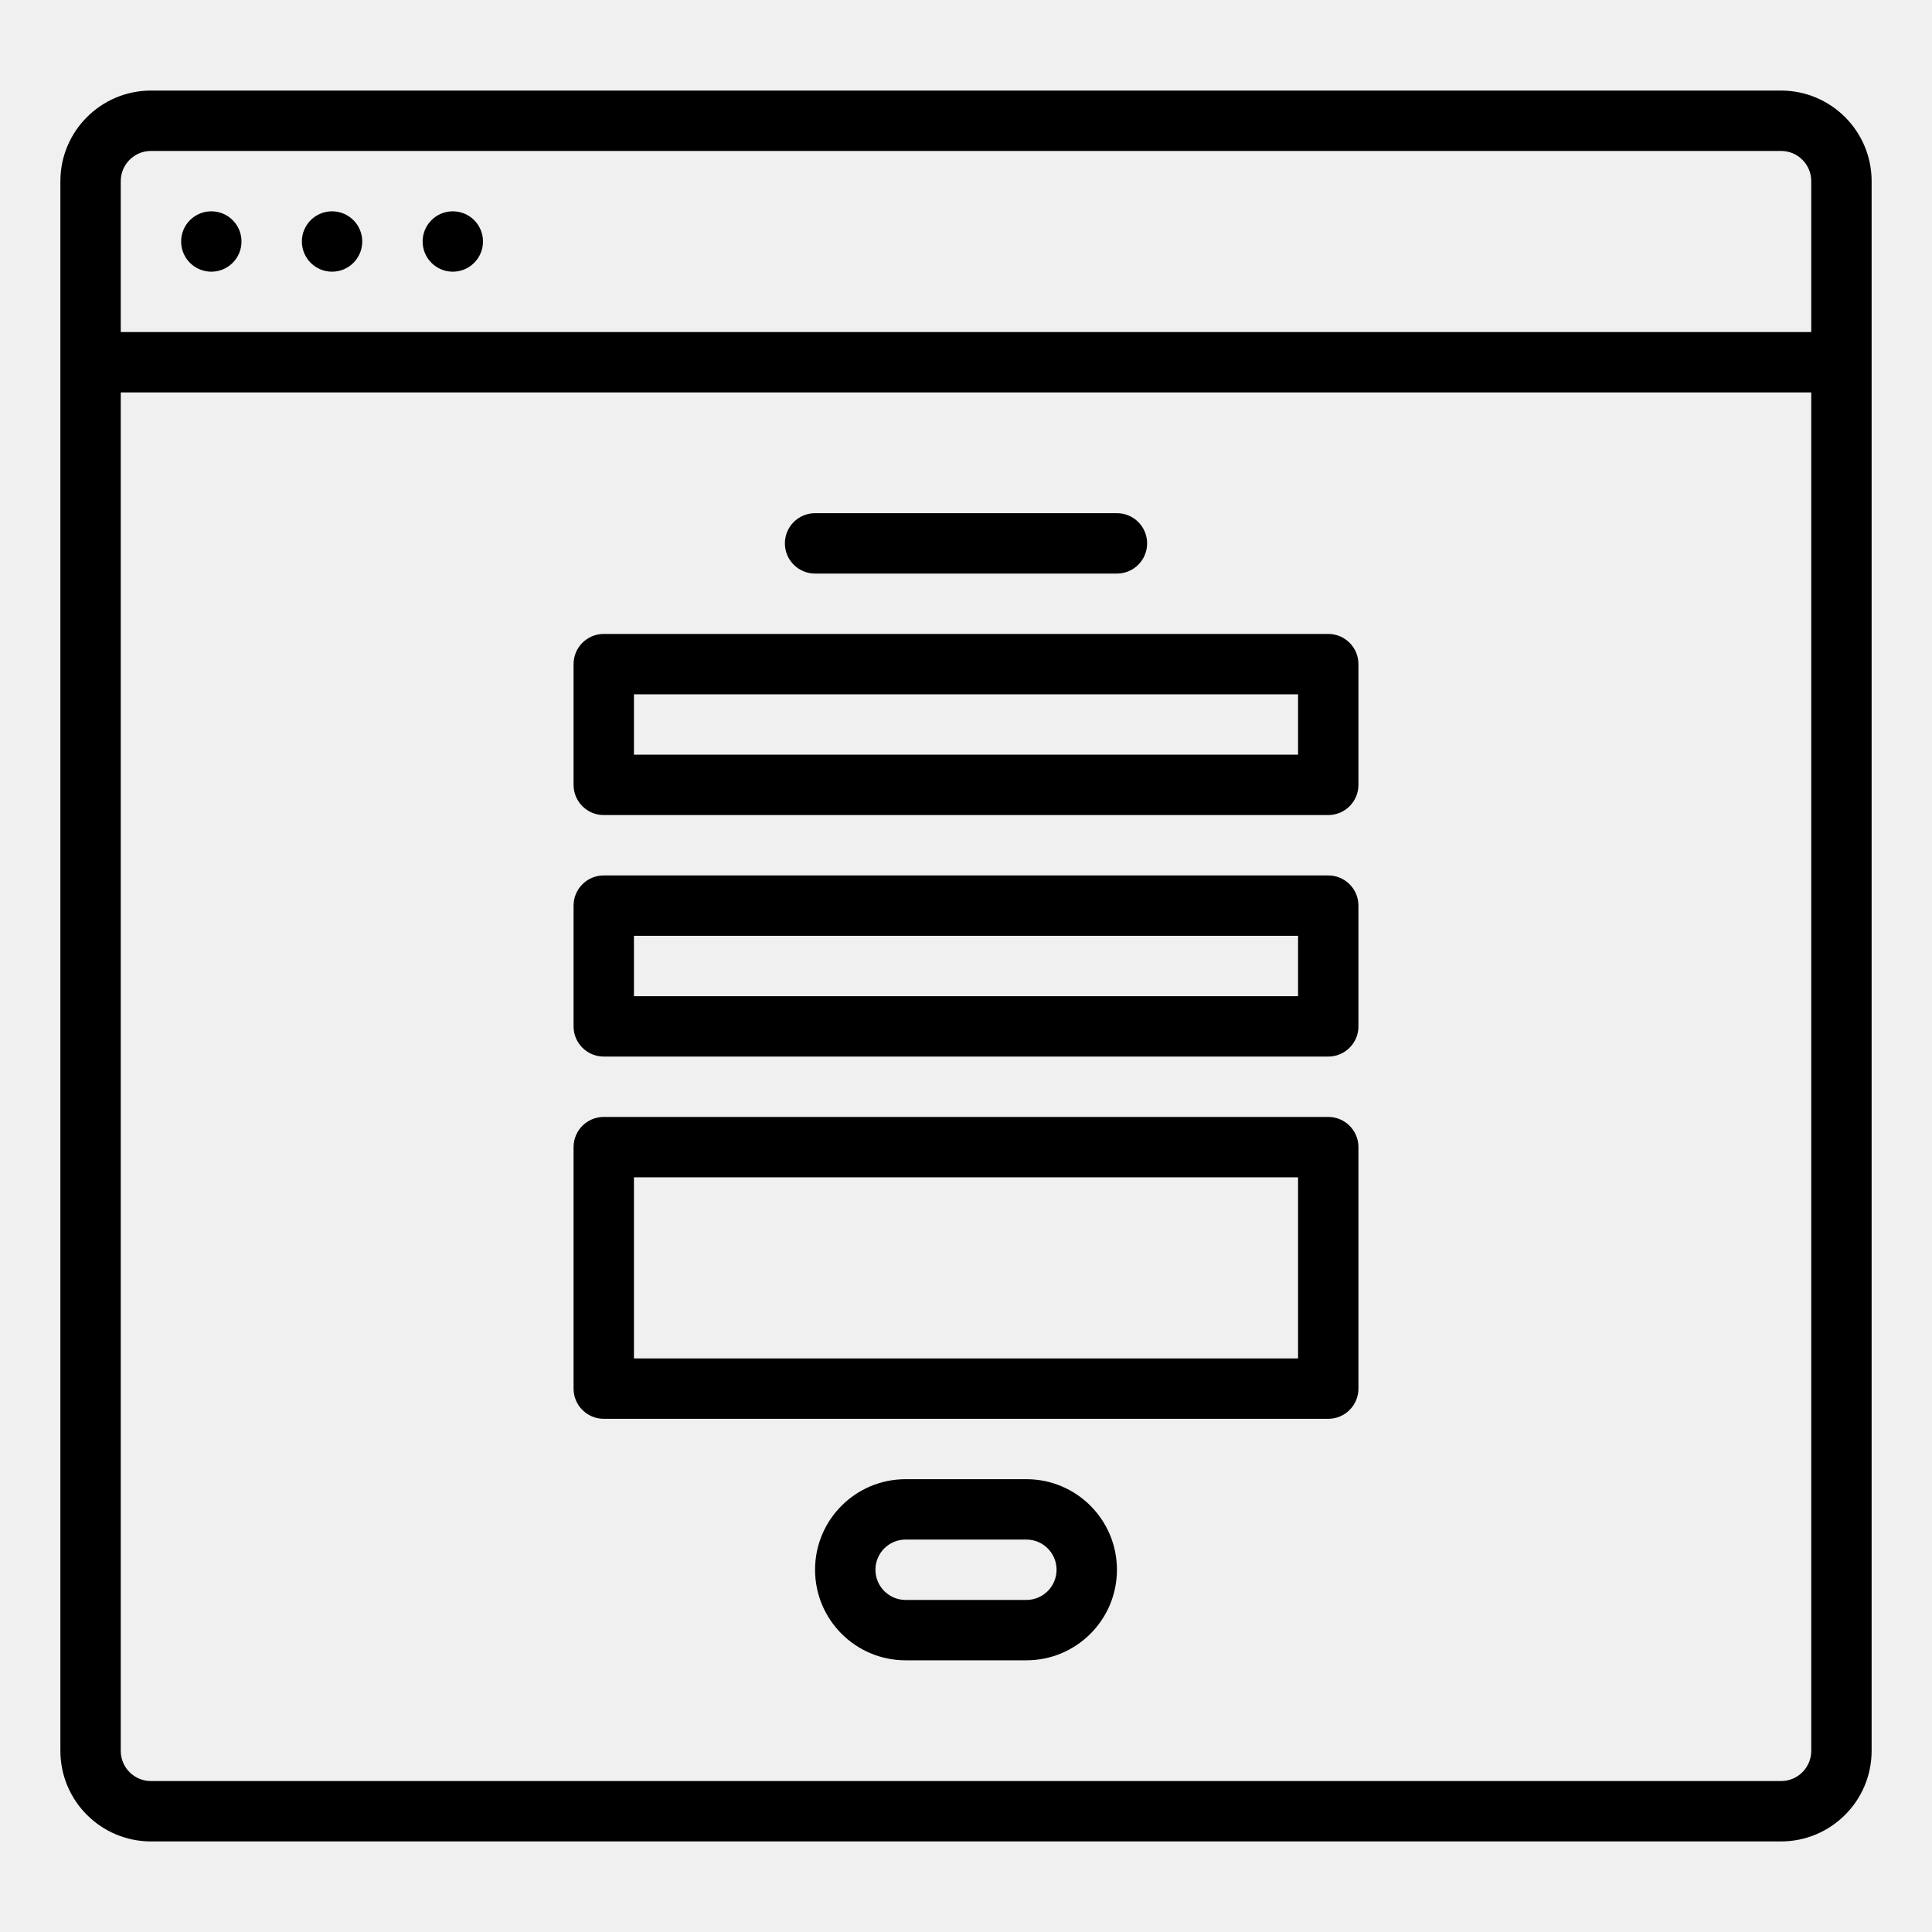
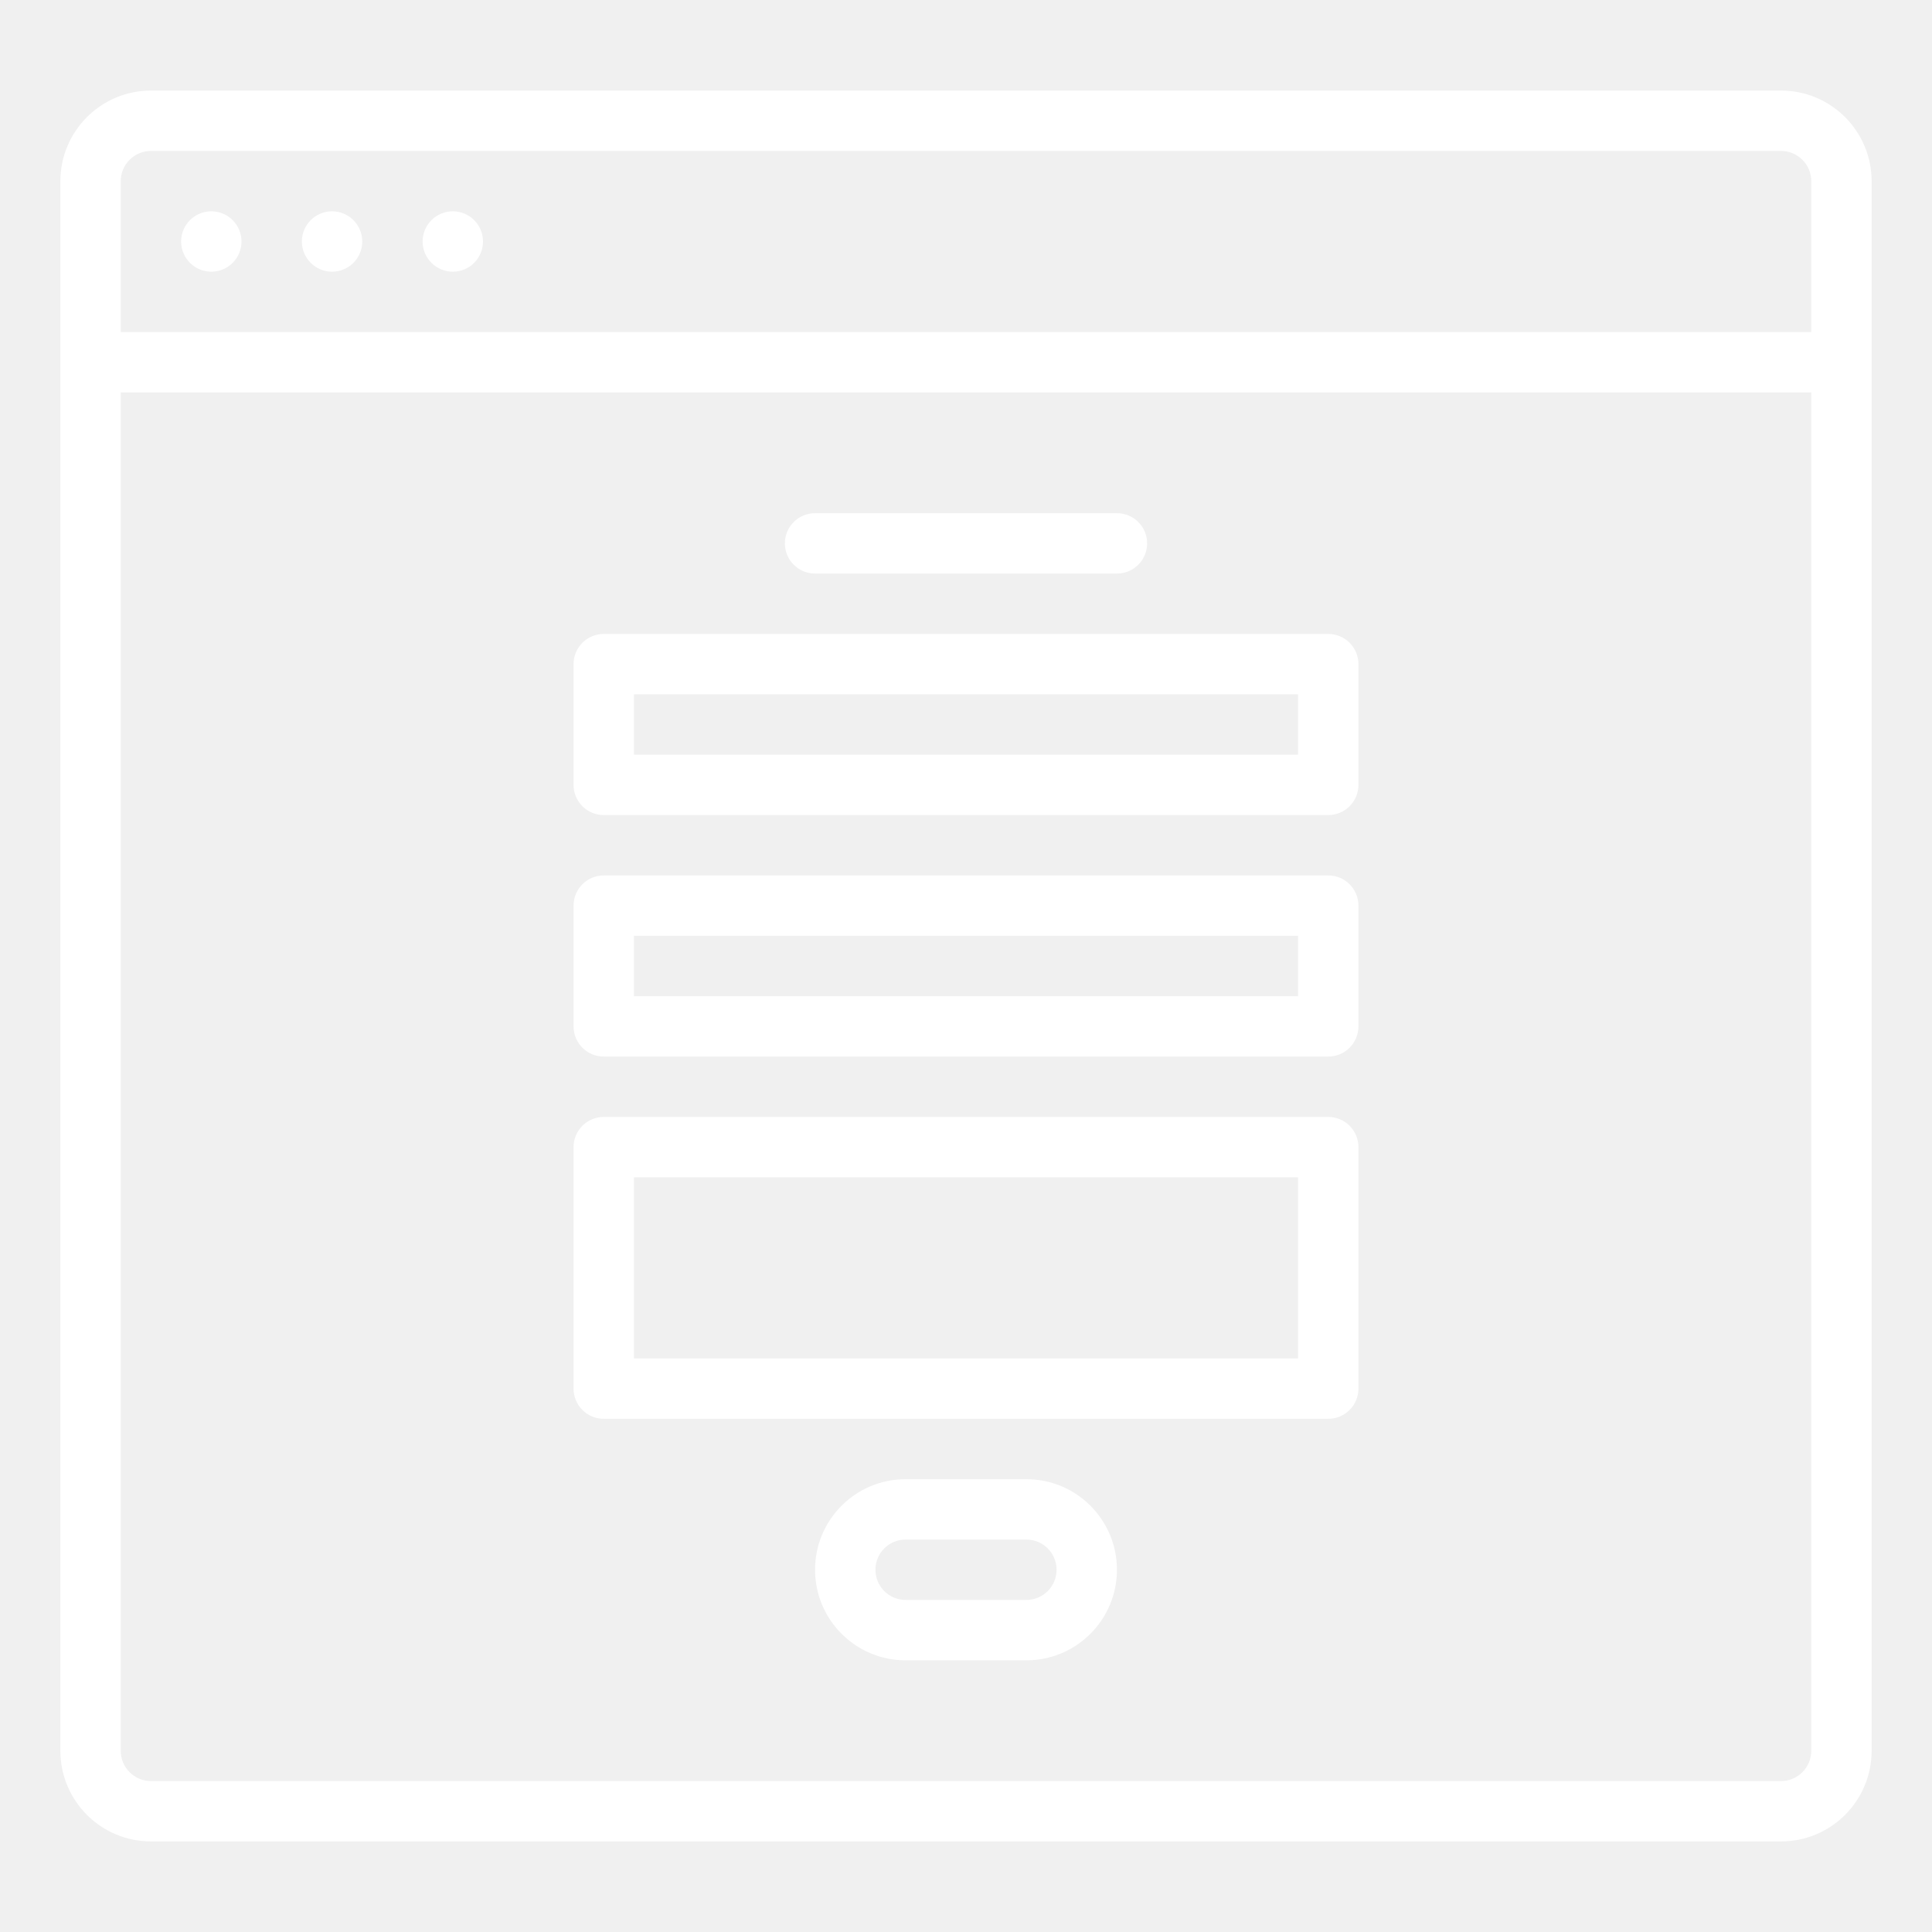
- <svg xmlns="http://www.w3.org/2000/svg" id="Outline" height="512" viewBox="0 0 512 512" width="512">
+ <svg xmlns="http://www.w3.org/2000/svg" id="Outline" fill="#fff" height="512" viewBox="0 0 512 512" width="512">
  <path d="m472 24h-432a24.028 24.028 0 0 0 -24 24v416a24.028 24.028 0 0 0 24 24h432a24.028 24.028 0 0 0 24-24v-416a24.028 24.028 0 0 0 -24-24zm-432 16h432a8.009 8.009 0 0 1 8 8v40h-448v-40a8.009 8.009 0 0 1 8-8zm432 432h-432a8.009 8.009 0 0 1 -8-8v-360h448v360a8.009 8.009 0 0 1 -8 8z" />
  <circle cx="120" cy="64" r="8" />
  <circle cx="88" cy="64" r="8" />
  <circle cx="56" cy="64" r="8" />
  <path d="m216 152h80a8 8 0 0 0 0-16h-80a8 8 0 0 0 0 16z" />
  <path d="m352 168h-192a8 8 0 0 0 -8 8v32a8 8 0 0 0 8 8h192a8 8 0 0 0 8-8v-32a8 8 0 0 0 -8-8zm-8 32h-176v-16h176z" />
  <path d="m352 232h-192a8 8 0 0 0 -8 8v32a8 8 0 0 0 8 8h192a8 8 0 0 0 8-8v-32a8 8 0 0 0 -8-8zm-8 32h-176v-16h176z" />
  <path d="m352 296h-192a8 8 0 0 0 -8 8v64a8 8 0 0 0 8 8h192a8 8 0 0 0 8-8v-64a8 8 0 0 0 -8-8zm-8 64h-176v-48h176z" />
  <path d="m272 392h-32a24 24 0 0 0 0 48h32a24 24 0 0 0 0-48zm0 32h-32a8 8 0 0 1 0-16h32a8 8 0 0 1 0 16z" />
</svg>
